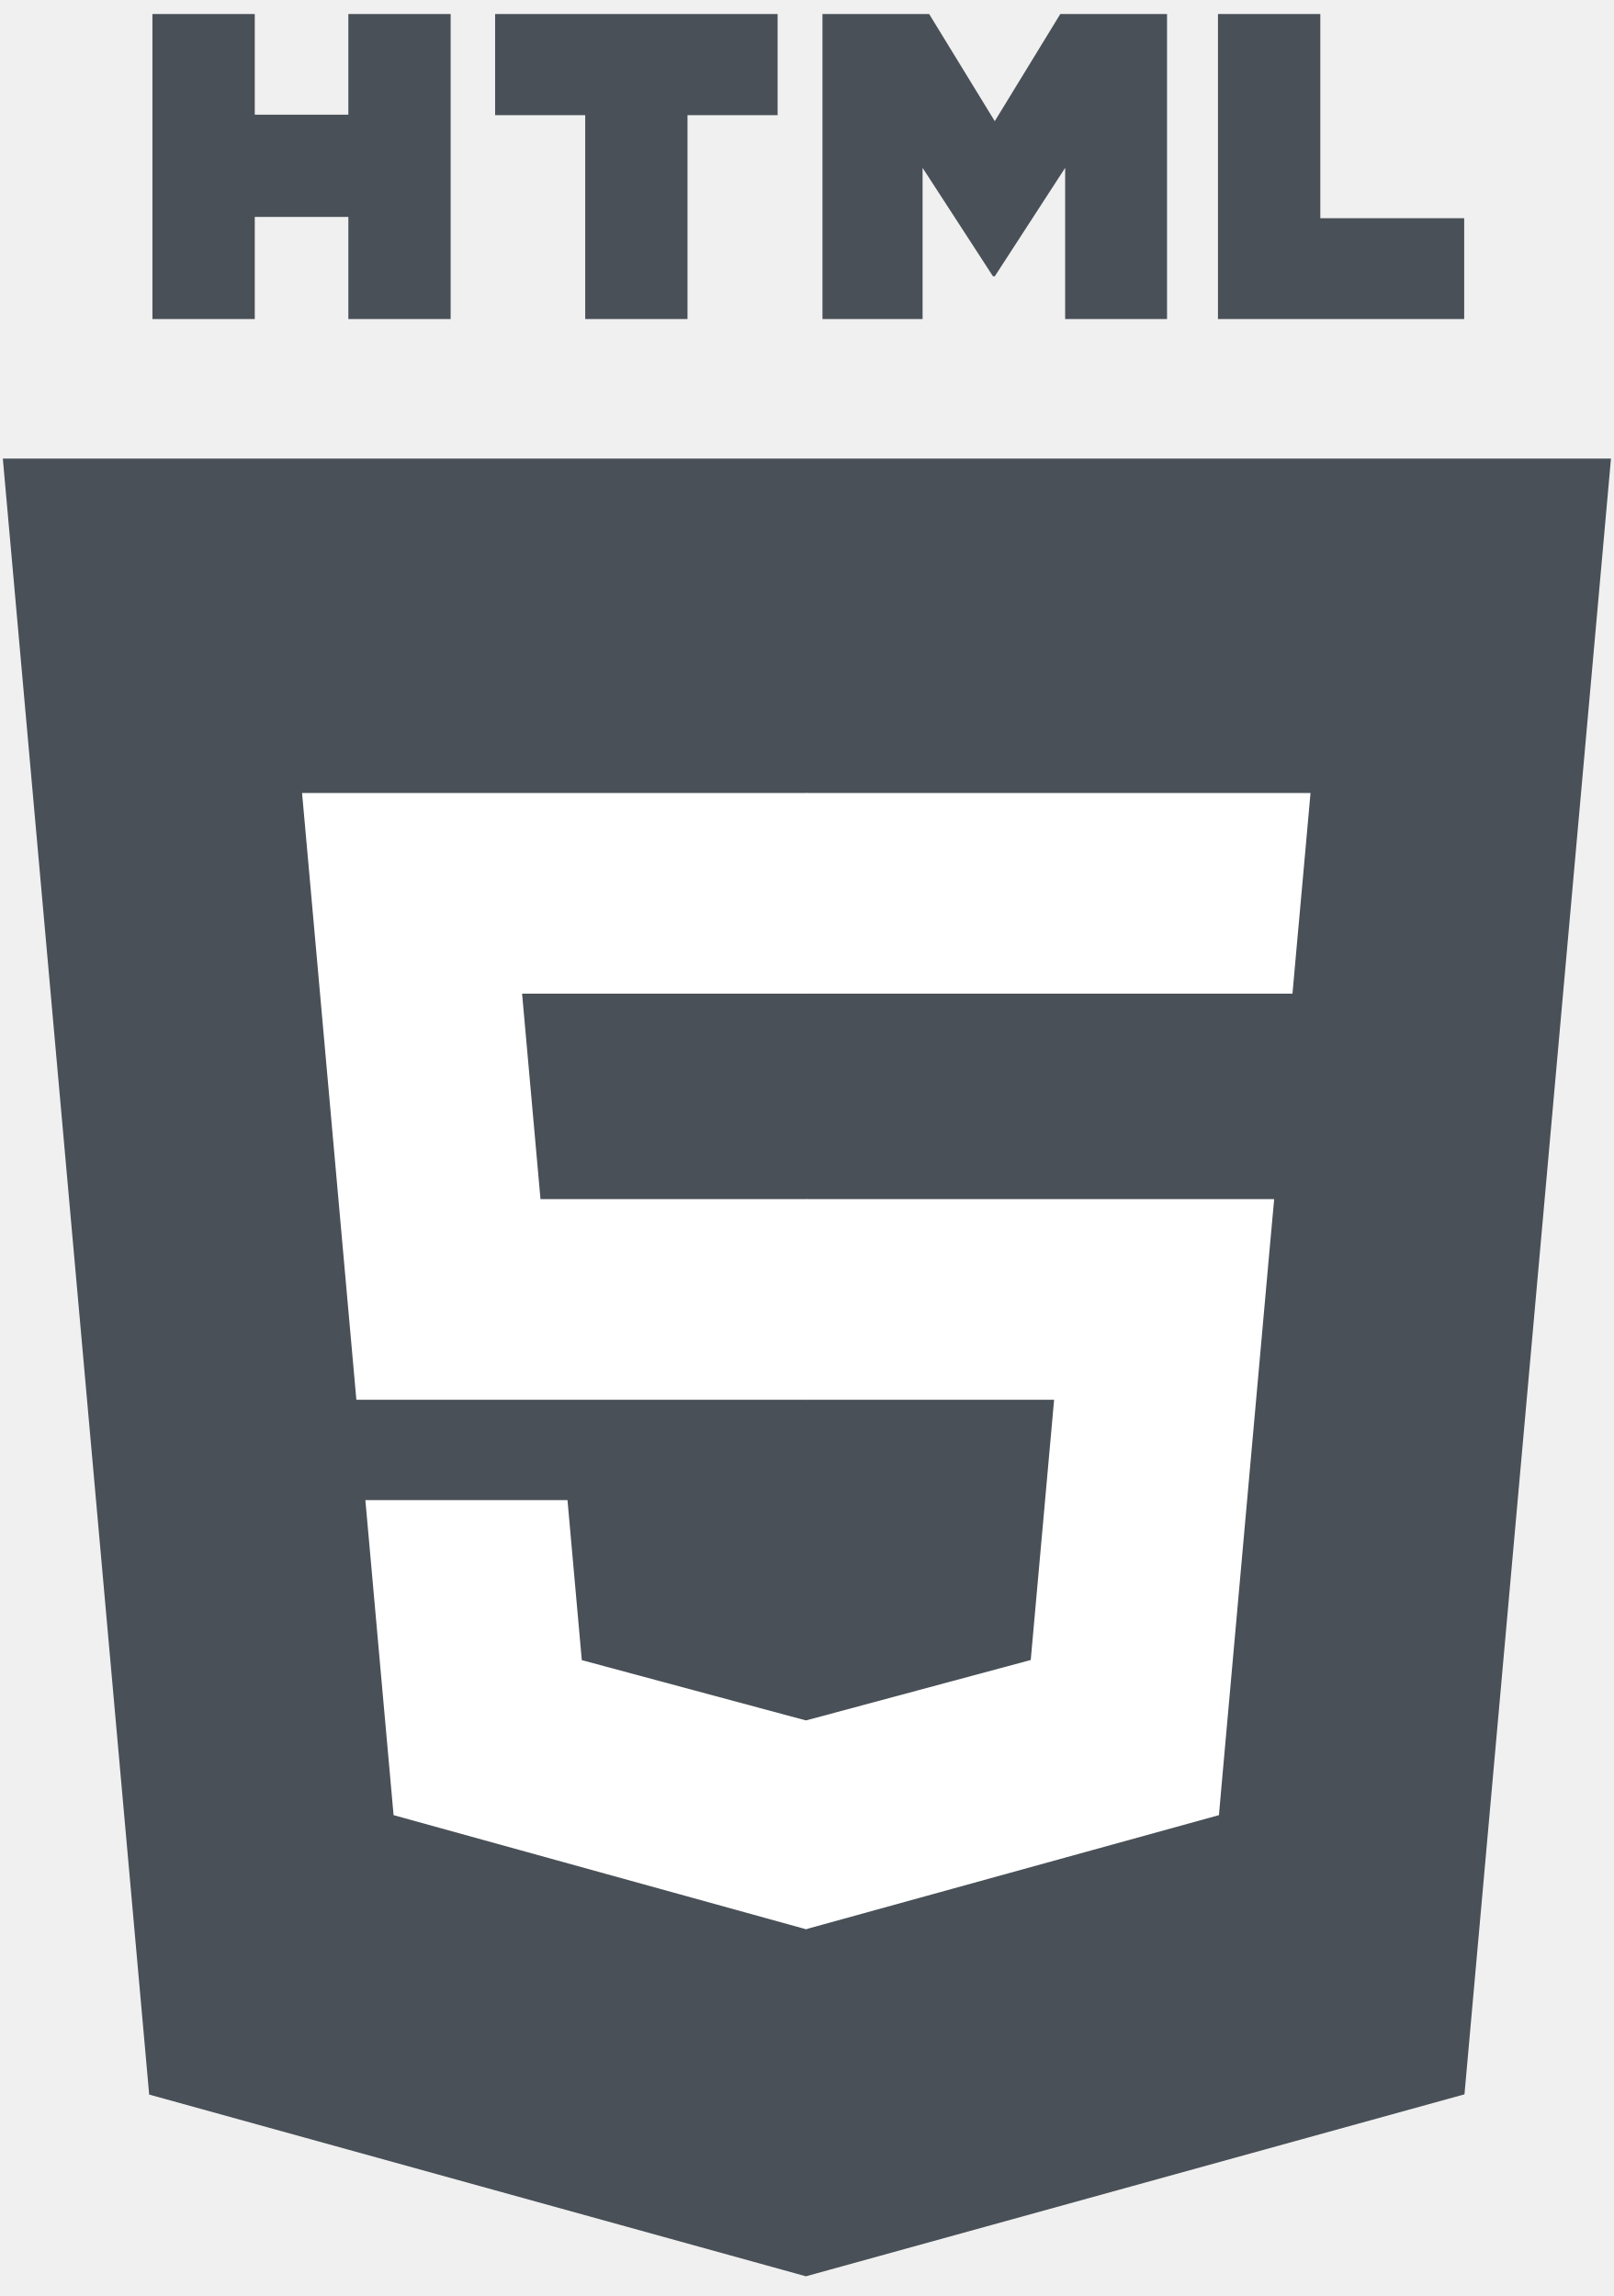
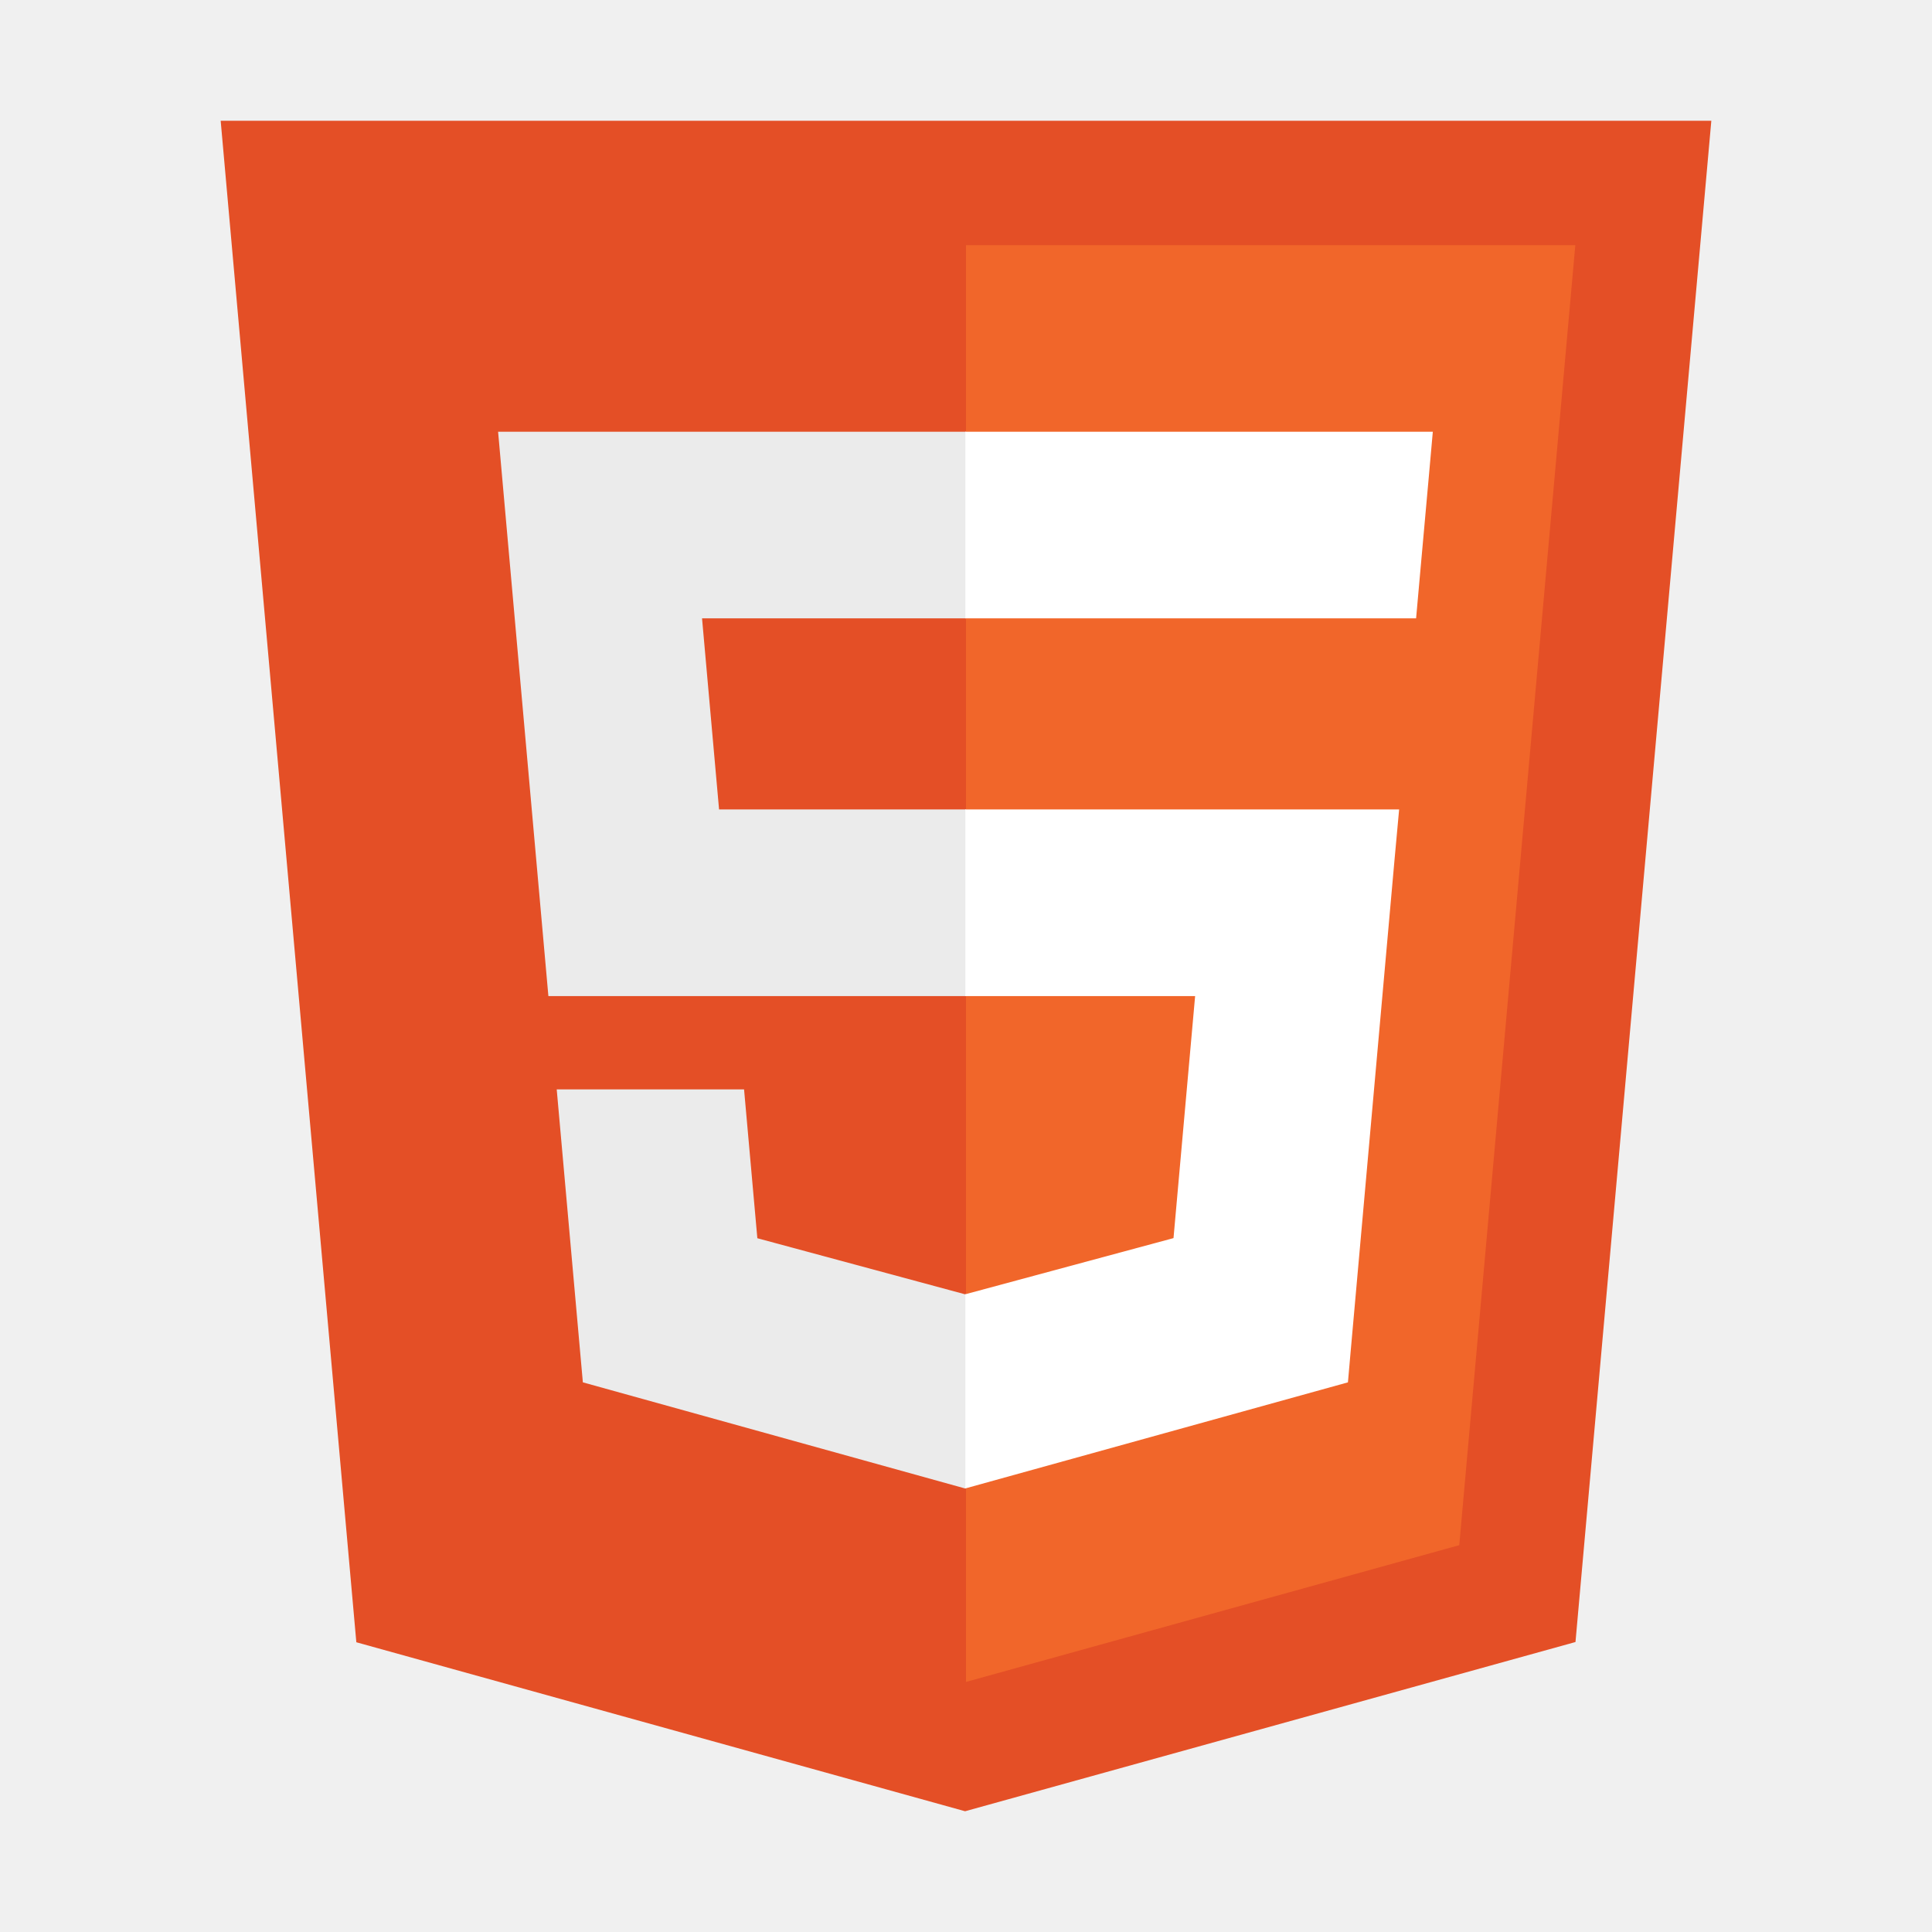
- <svg xmlns="http://www.w3.org/2000/svg" width="52" height="74" viewBox="0 0 52 74" fill="none">
-   <g clip-path="url(#clip0_101_4)">
-     <path d="M51.91 14.78L47.189 67.5L25.969 73.365L4.807 67.508L0.091 14.78H51.91Z" fill="#495057" />
-     <path d="M26 68.882L43.147 64.143L47.181 19.091H26V68.882Z" fill="#495057" />
-     <path d="M16.823 32.025H26V25.558H9.733L9.889 27.293L11.483 45.114H26V38.648H17.416L16.823 32.025Z" fill="white" />
-     <path d="M18.286 48.348H11.773L12.682 58.502L25.971 62.179L26.001 62.171V55.443L25.972 55.45L18.747 53.506L18.286 48.348Z" fill="white" />
-     <path d="M4.912 0.451H8.209V3.697H11.225V0.451H14.521V10.283H11.225V6.991H8.209V10.283H4.912V0.451H4.912Z" fill="#495057" />
-     <path d="M18.856 3.711H15.954V0.451H25.057V3.711H22.153V10.283H18.857V3.711H18.856Z" fill="#495057" />
-     <path d="M26.502 0.451H29.939L32.054 3.905L34.166 0.451H37.605V10.283H34.322V5.41L32.054 8.906H31.997L29.728 5.41V10.283H26.502V0.451Z" fill="#495057" />
-     <path d="M39.246 0.451H42.544V7.033H47.18V10.283H39.246V0.451Z" fill="#495057" />
-     <path d="M25.977 45.114H33.966L33.213 53.502L25.977 55.448V62.176L39.277 58.502L39.374 57.409L40.899 40.384L41.057 38.648H25.977V45.114Z" fill="white" />
-     <path d="M25.977 32.009V32.025H41.647L41.777 30.572L42.073 27.293L42.228 25.558H25.977V32.009Z" fill="white" />
+ <svg xmlns="http://www.w3.org/2000/svg" viewBox="0 0 32 32">
+   <path d="m5.902 27.201-2.247-25.201h24.69l-2.25 25.197-10.11 2.803z" fill="#e44f26" />
+   <path d="m16 27.858 8.17-2.265 1.922-21.532h-10.092z" fill="#f1662a" />
+   <path d="m16 13.407h-4.09l-.282-3.165h4.372v-3.091h-.011-7.739l.074.83.759 8.517h6.917z" fill="#ebebeb" />
+   <path d="m16 21.434-.014.004-3.442-.929-.22-2.465h-1.673-1.43l.433 4.852 6.332 1.758.014-.004z" fill="#ebebeb" />
+   <g fill="#fff">
+     <path d="m15.989 13.407v3.091h3.806l-.358 4.009-3.448.93v3.216l6.337-1.757.046-.522.726-8.137.076-.83h-.833z" />
+     <path d="m15.989 7.151v1.92 1.164.007h7.456.01l.062-.694.141-1.567.074-.83z" />
  </g>
-   <defs>
-     <clipPath id="clip0_101_4">
-       <rect width="52" height="73.099" fill="white" transform="translate(0 0.4505)" />
-     </clipPath>
-   </defs>
</svg>
